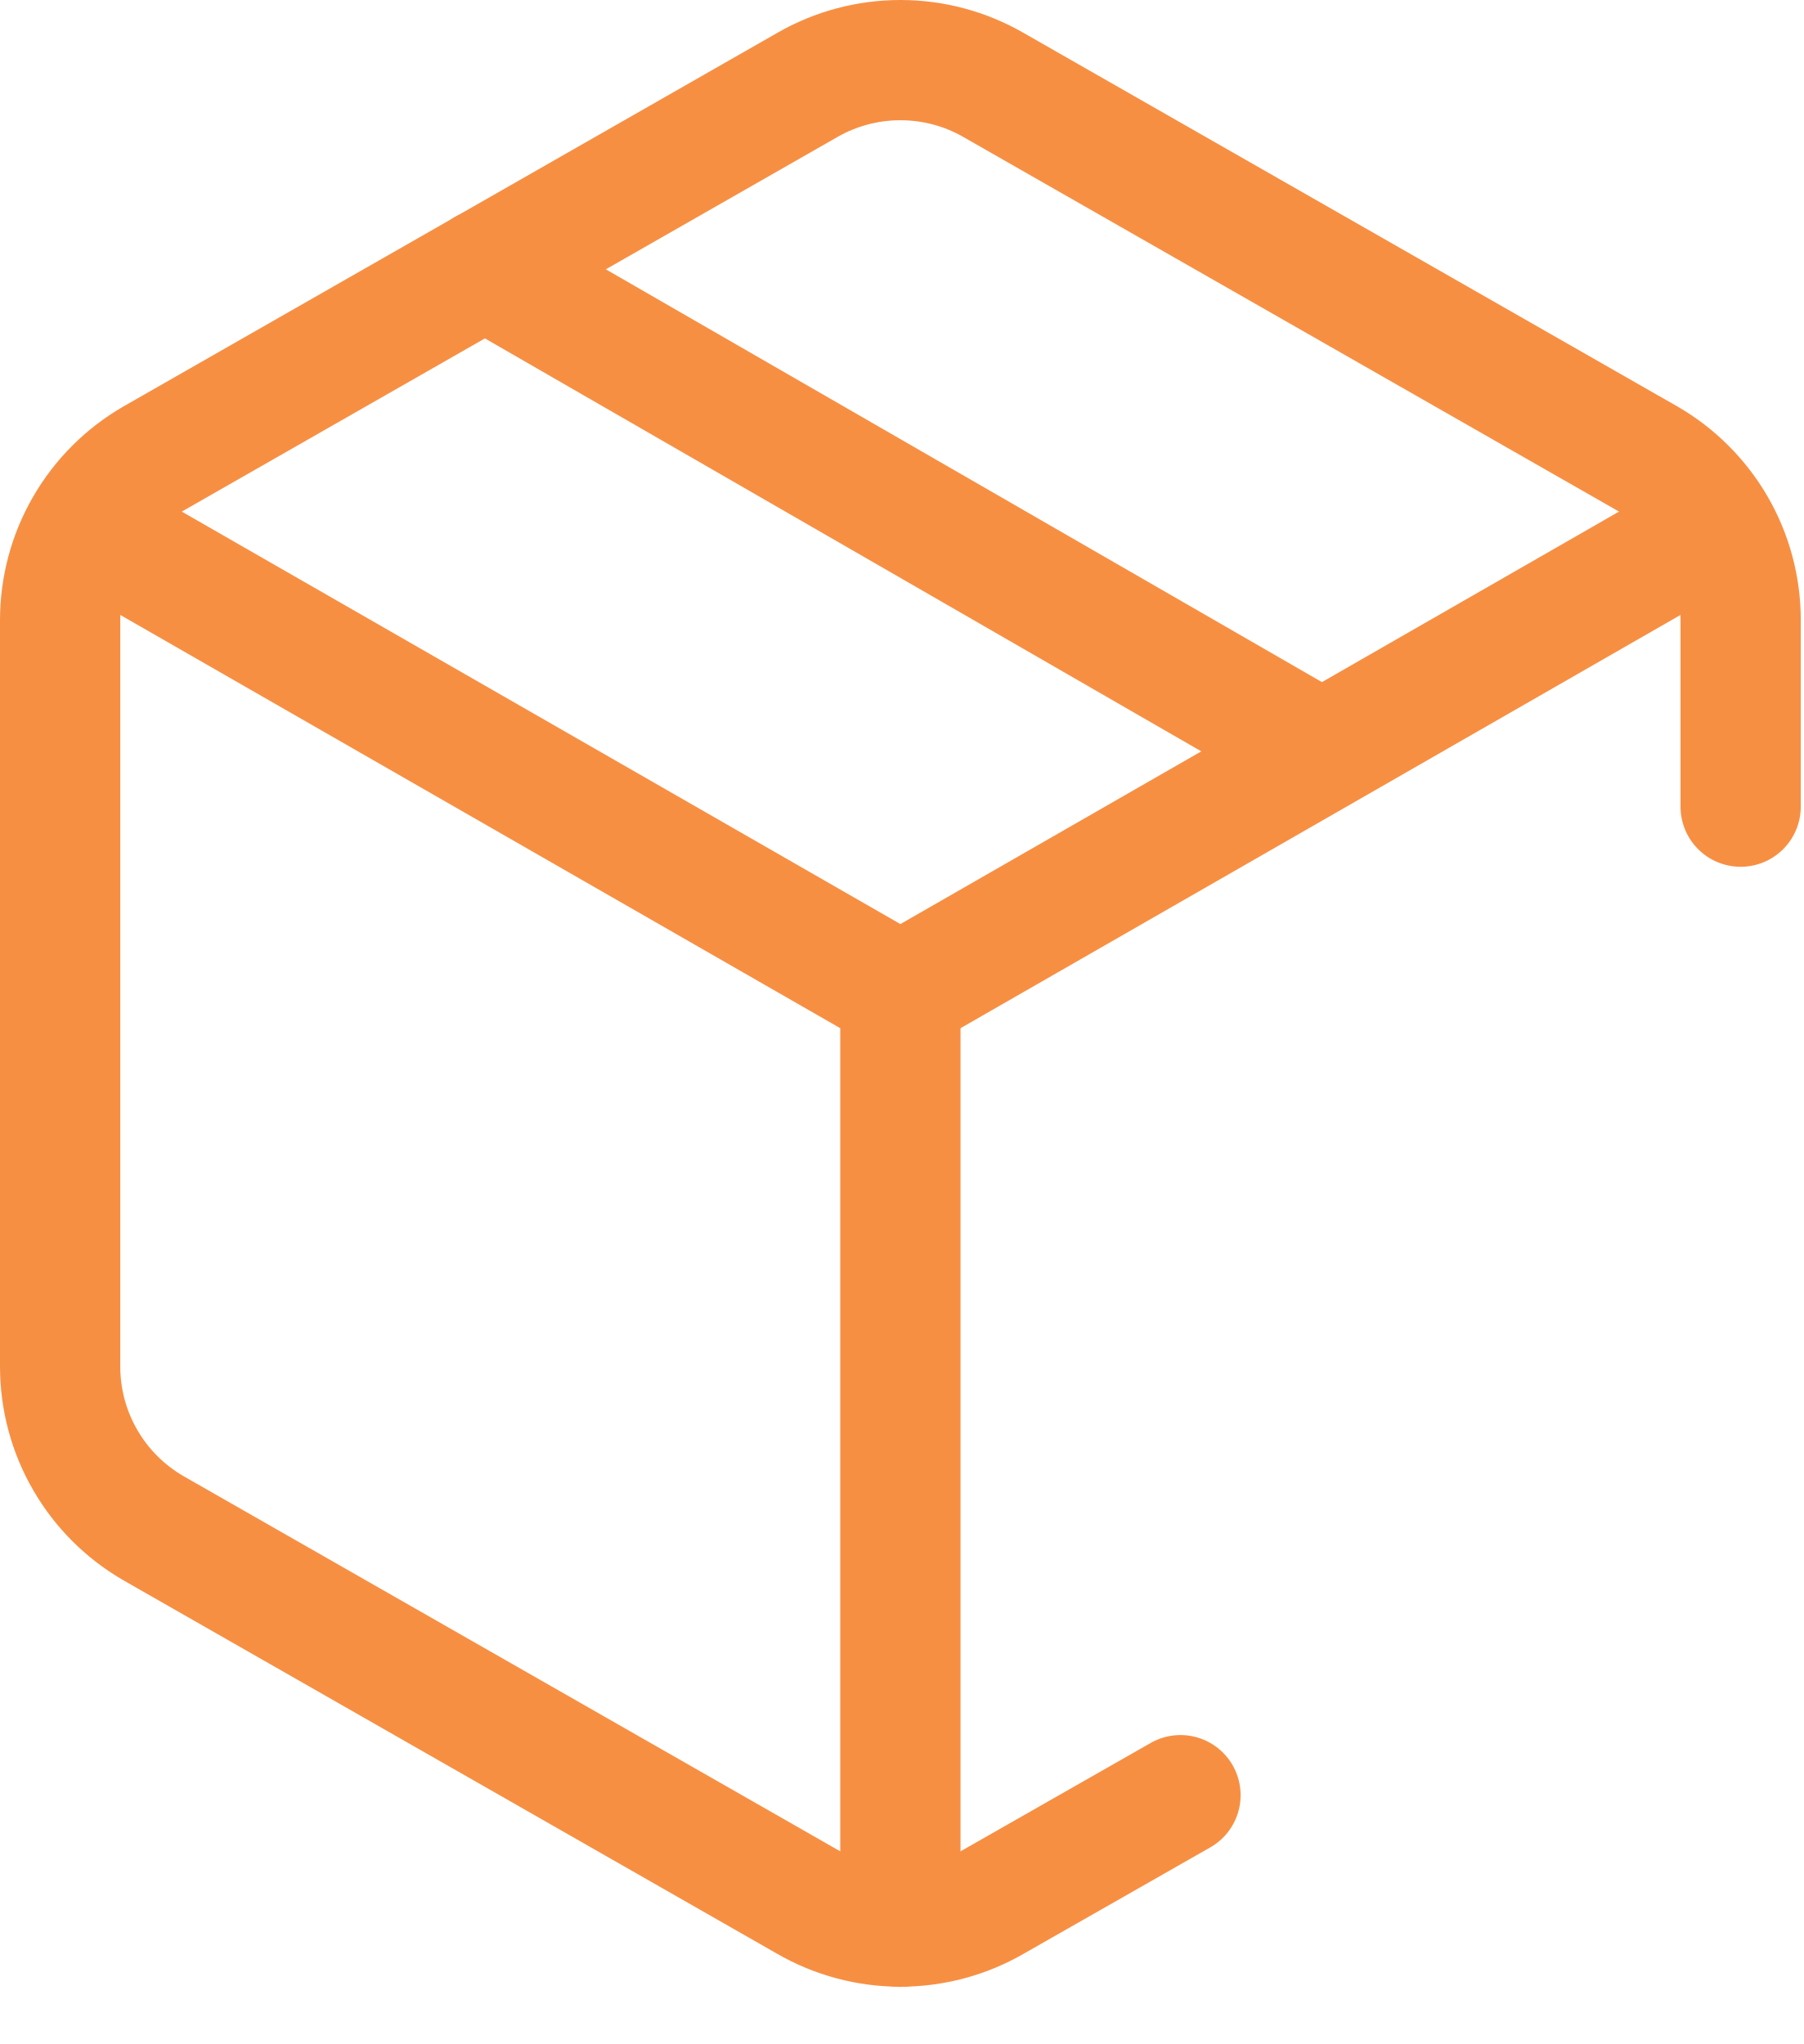
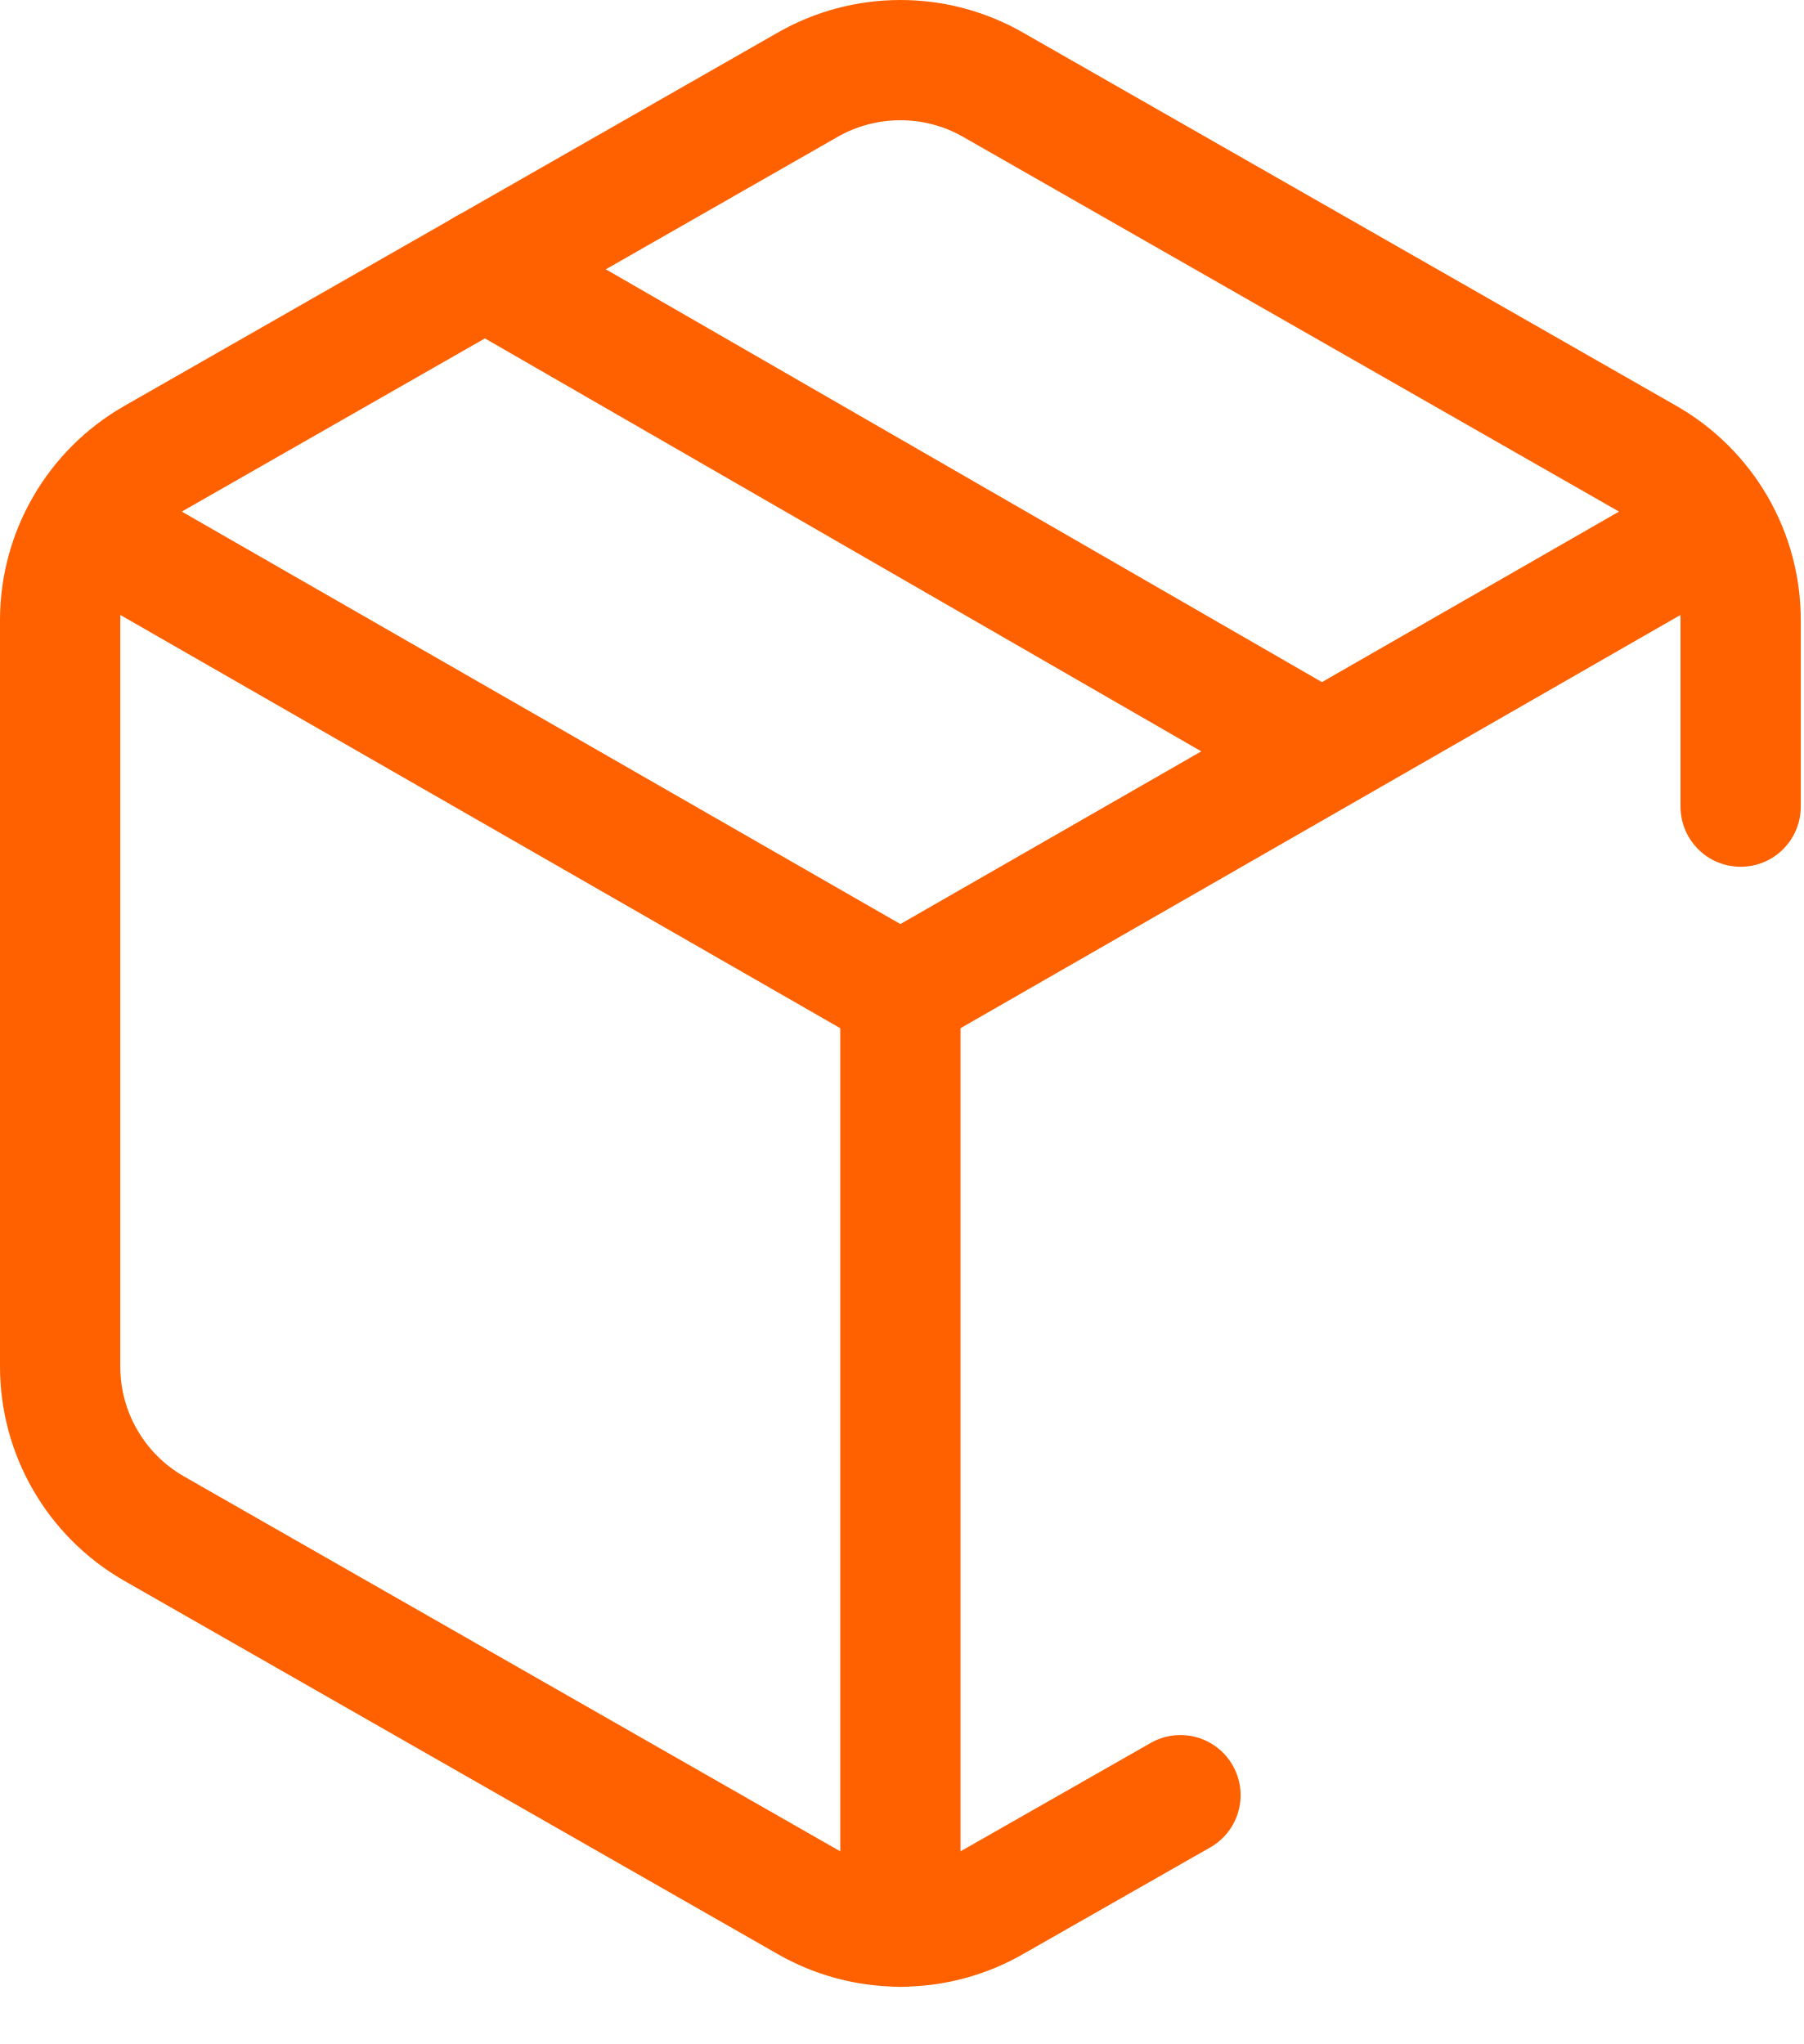
<svg xmlns="http://www.w3.org/2000/svg" width="30" height="34" viewBox="0 0 30 34" fill="none">
-   <path d="M28.948 13.418V10.313C28.948 9.768 28.804 9.233 28.532 8.762C28.259 8.291 27.867 7.899 27.396 7.627L16.527 1.416C16.055 1.143 15.519 1 14.974 1C14.429 1 13.893 1.143 13.421 1.416L2.553 7.627C2.081 7.899 1.689 8.291 1.417 8.762C1.144 9.233 1.001 9.768 1 10.313V22.734C1.001 23.279 1.144 23.814 1.417 24.285C1.689 24.757 2.081 25.148 2.553 25.421L13.421 31.631C13.893 31.904 14.429 32.047 14.974 32.047C15.519 32.047 16.055 31.904 16.527 31.631L19.632 29.861" stroke="#F78F43" stroke-width="2" stroke-linecap="round" stroke-linejoin="round" />
-   <path d="M21.961 12.487L8.065 4.475" stroke="#F78F43" stroke-width="2" stroke-linecap="round" stroke-linejoin="round" />
-   <path d="M1.45 8.76L14.974 16.524L28.498 8.76" stroke="#F78F43" stroke-width="2" stroke-linecap="round" stroke-linejoin="round" />
-   <path d="M14.974 32.05V16.524" stroke="#F78F43" stroke-width="2" stroke-linecap="round" stroke-linejoin="round" />
+   <path d="M28.948 13.418V10.313C28.948 9.768 28.804 9.233 28.532 8.762C28.259 8.291 27.867 7.899 27.396 7.627L16.527 1.416C16.055 1.143 15.519 1 14.974 1C14.429 1 13.893 1.143 13.421 1.416L2.553 7.627C2.081 7.899 1.689 8.291 1.417 8.762C1.144 9.233 1.001 9.768 1 10.313V22.734C1.001 23.279 1.144 23.814 1.417 24.285C1.689 24.757 2.081 25.148 2.553 25.421L13.421 31.631C13.893 31.904 14.429 32.047 14.974 32.047C15.519 32.047 16.055 31.904 16.527 31.631L19.632 29.861" stroke="#FF6100" stroke-width="2" stroke-linecap="round" stroke-linejoin="round" />
+   <path d="M21.961 12.487L8.065 4.475" stroke="#FF6100" stroke-width="2" stroke-linecap="round" stroke-linejoin="round" />
+   <path d="M1.45 8.76L14.974 16.524L28.498 8.76" stroke="#FF6100" stroke-width="2" stroke-linecap="round" stroke-linejoin="round" />
+   <path d="M14.974 32.05V16.524" stroke="#FF6100" stroke-width="2" stroke-linecap="round" stroke-linejoin="round" />
</svg>
